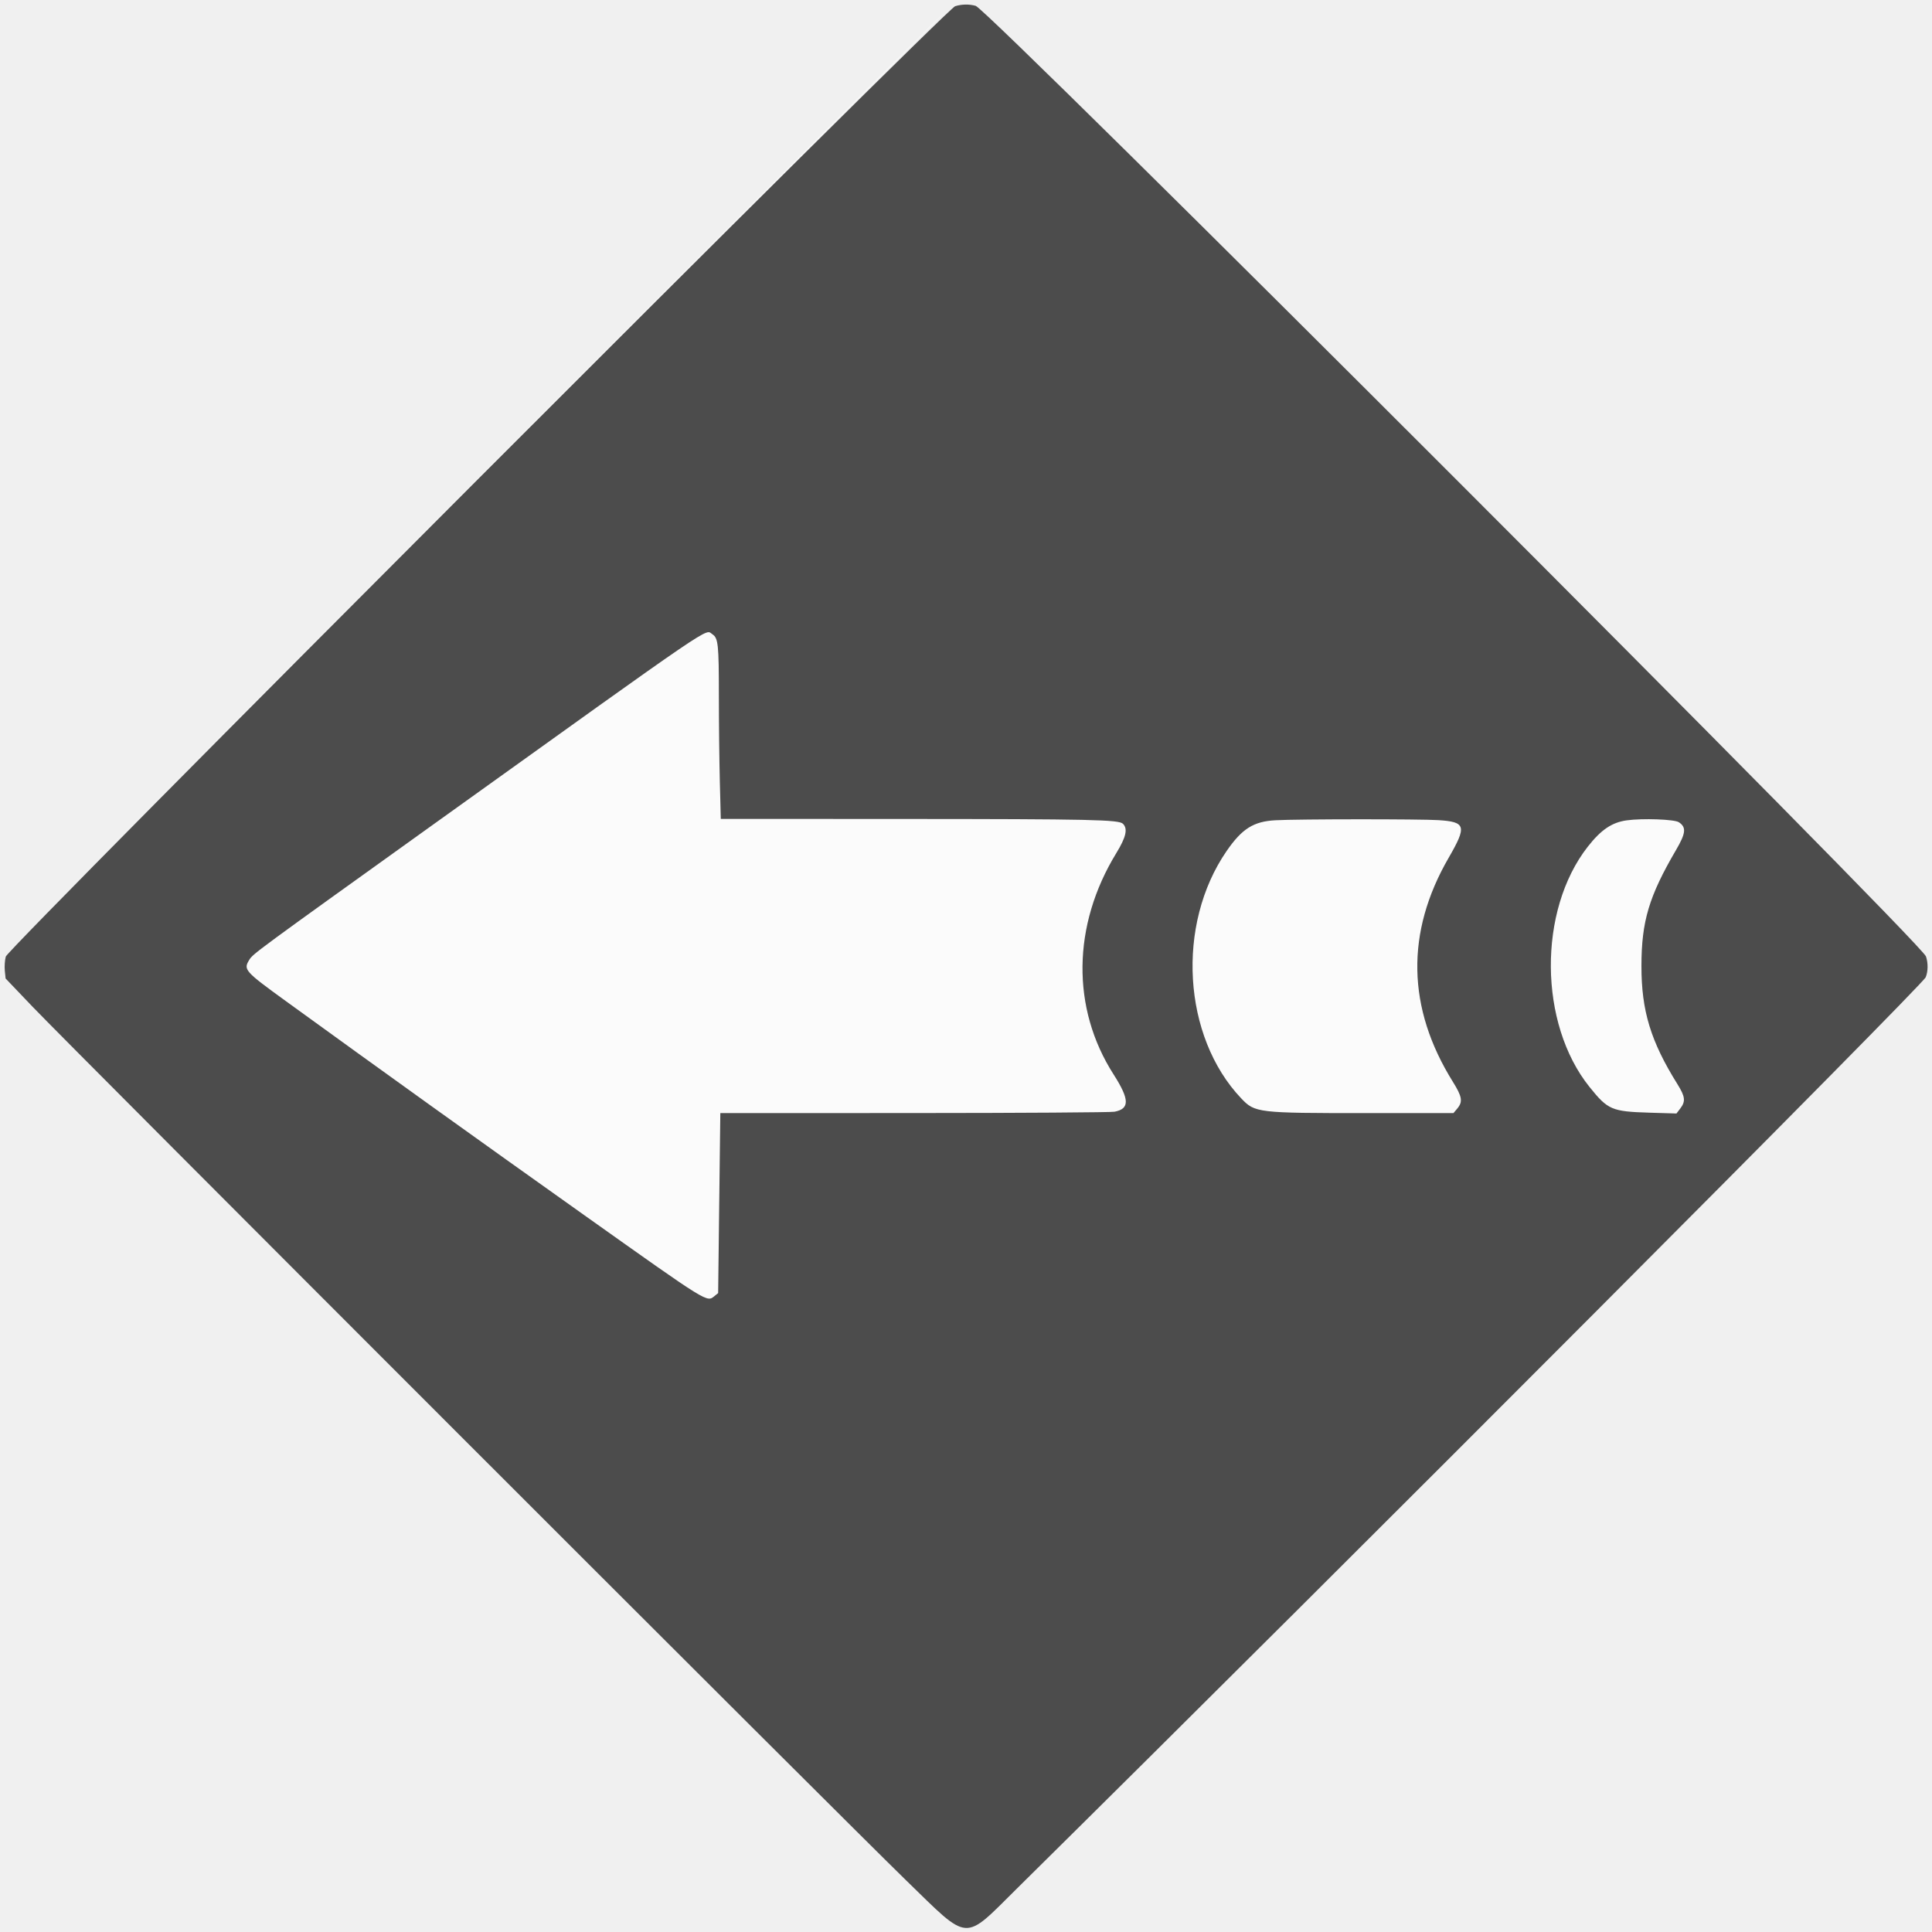
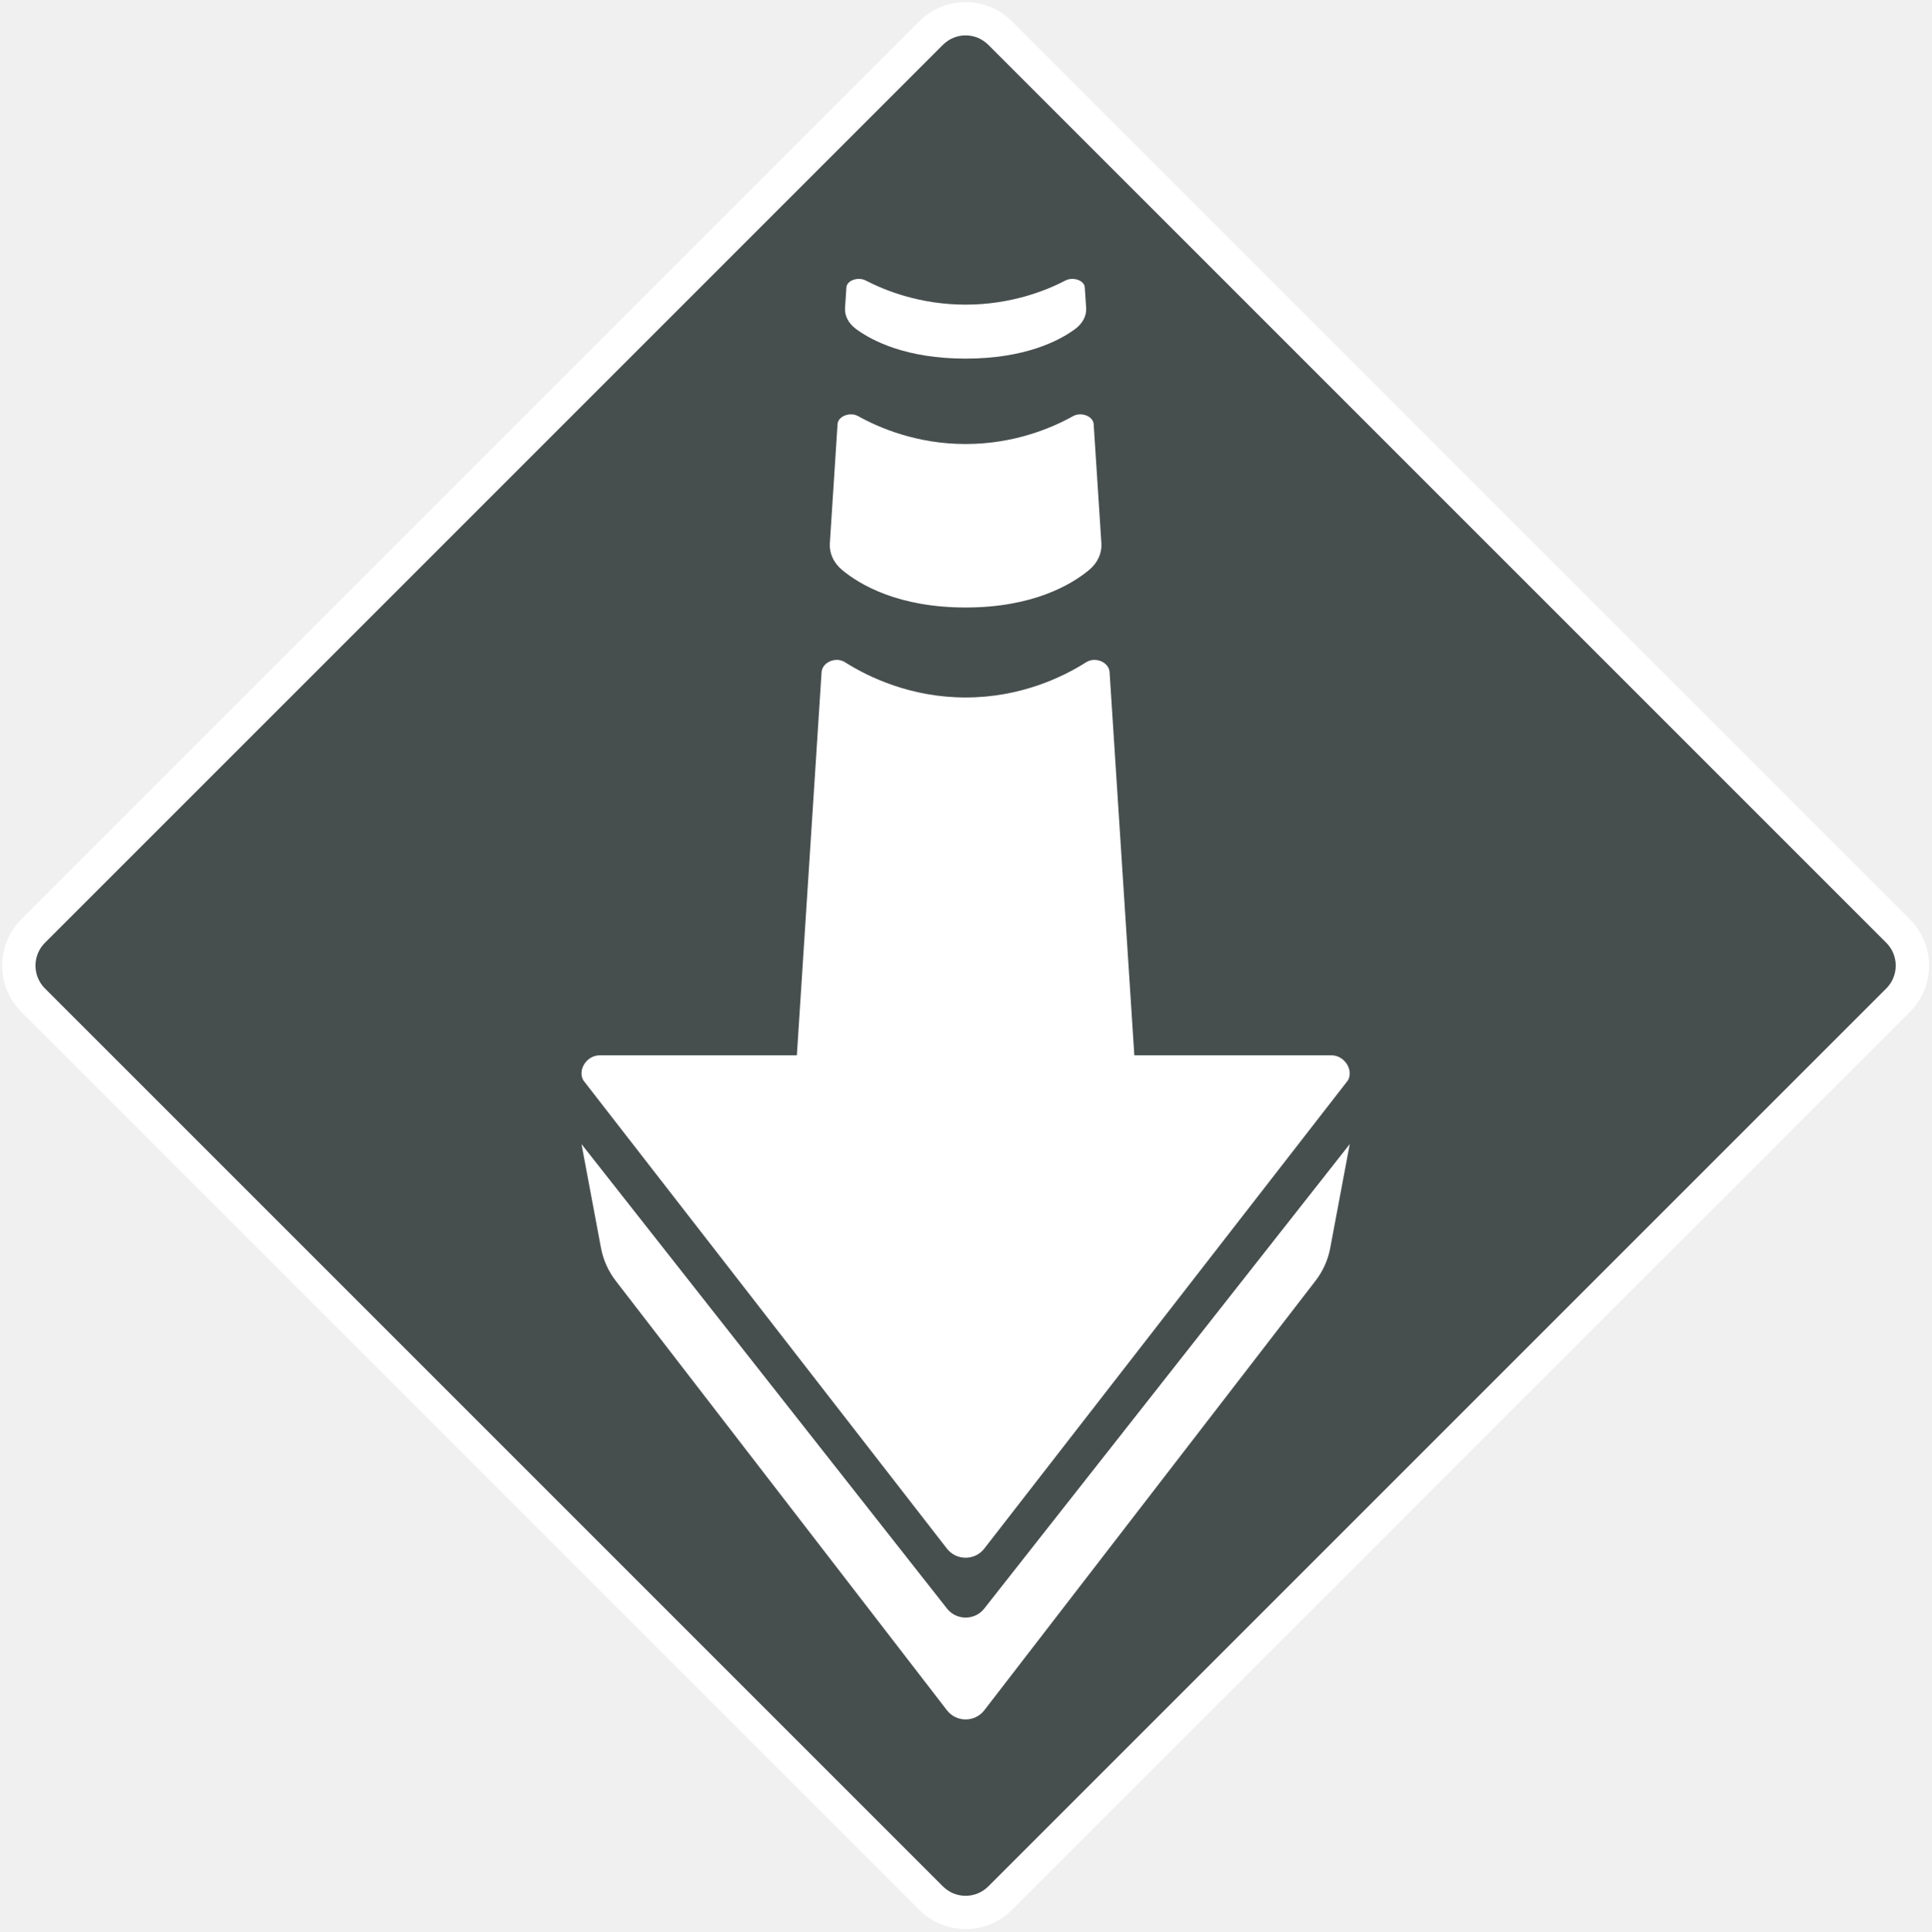
- <svg xmlns="http://www.w3.org/2000/svg" id="svg" version="1.1" width="400" height="400" viewBox="0, 0, 400,400">
-   <g id="svgg">
-     <path id="path0" d="M98.875 99.100 L 2.551 195.499 98.950 99.175 C 151.969 46.197,195.349 2.817,195.349 2.776 C 195.349 2.566,188.434 9.471,98.875 99.100 M143.244 132.583 C 138.623 135.625,60.524 191.471,54.515 196.030 C 49.300 199.987,49.369 200.153,59.208 207.289 C 79.344 221.892,98.962 235.964,120.887 251.533 C 147.050 270.110,146.305 269.649,147.979 268.294 L 148.687 267.721 148.875 252.015 C 148.978 243.377,149.080 234.992,149.100 233.383 L 149.137 230.458 189.272 230.445 C 211.347 230.437,230.010 230.315,230.747 230.173 C 233.925 229.560,233.876 227.635,230.551 222.437 C 221.783 208.731,221.993 191.560,231.109 176.647 C 233.144 173.319,233.538 171.594,232.501 170.557 C 231.642 169.697,226.019 169.575,186.620 169.558 L 149.234 169.542 149.035 161.842 C 148.926 157.606,148.836 149.606,148.836 144.062 C 148.834 133.387,148.699 132.104,147.492 131.314 C 146.401 130.599,146.138 130.677,143.244 132.583 M264.066 169.822 C 259.529 170.067,257.143 171.571,253.956 176.195 C 243.467 191.409,244.838 214.628,256.979 227.407 C 259.823 230.400,260.314 230.458,282.776 230.458 L 300.922 230.458 301.699 229.534 C 302.900 228.106,302.734 227.071,300.808 223.981 C 291.285 208.705,290.989 193.050,299.930 177.599 C 303.717 171.054,303.485 170.169,297.885 169.803 C 294.039 169.553,268.801 169.567,264.066 169.822 M336.785 169.843 C 333.722 170.269,331.475 171.791,328.730 175.299 C 318.387 188.518,318.560 211.941,329.096 225.051 C 332.910 229.796,333.695 230.132,341.514 230.370 L 347.094 230.539 347.891 229.495 C 349.025 228.008,348.910 227.048,347.288 224.448 C 341.762 215.593,339.836 209.266,339.844 200.000 C 339.852 190.761,341.399 185.573,347.001 175.994 C 349.051 172.489,349.173 171.271,347.578 170.226 C 346.654 169.621,340.067 169.387,336.785 169.843 " stroke="none" fill="#fbfbfb" fill-rule="evenodd" />
-     <path id="path1" d="M197.749 1.285 C 195.883 1.860,1.672 196.281,1.197 198.050 C 0.997 198.792,0.908 200.117,0.997 200.993 L 1.161 202.587 6.803 208.495 C 14.370 216.418,175.546 377.607,187.594 389.300 C 200.919 402.233,199.291 402.120,210.653 390.894 C 279.153 323.208,397.955 204.077,398.692 202.335 C 399.192 201.152,399.216 199.380,398.751 198.019 C 397.745 195.074,204.688 1.956,202.004 1.210 C 200.644 0.832,199.132 0.859,197.749 1.285 M147.492 131.314 C 148.699 132.104,148.834 133.387,148.836 144.062 C 148.836 149.606,148.926 157.606,149.035 161.842 L 149.234 169.542 186.620 169.558 C 226.019 169.575,231.642 169.697,232.501 170.557 C 233.538 171.594,233.144 173.319,231.109 176.647 C 221.993 191.560,221.783 208.731,230.551 222.437 C 233.876 227.635,233.925 229.560,230.747 230.173 C 230.010 230.315,211.347 230.437,189.272 230.445 L 149.137 230.458 149.100 233.383 C 149.080 234.992,148.978 243.377,148.875 252.015 L 148.687 267.721 147.979 268.294 C 146.305 269.649,147.050 270.110,120.887 251.533 C 98.962 235.964,79.344 221.892,59.208 207.289 C 50.626 201.065,50.363 200.769,51.591 198.756 C 52.375 197.469,52.501 197.377,89.872 170.578 C 149.487 127.829,145.902 130.272,147.492 131.314 M297.885 169.803 C 303.485 170.169,303.717 171.054,299.930 177.599 C 290.989 193.050,291.285 208.705,300.808 223.981 C 302.734 227.071,302.900 228.106,301.699 229.534 L 300.922 230.458 282.776 230.458 C 260.314 230.458,259.823 230.400,256.979 227.407 C 244.838 214.628,243.467 191.409,253.956 176.195 C 257.143 171.571,259.529 170.067,264.066 169.822 C 268.801 169.567,294.039 169.553,297.885 169.803 M347.578 170.226 C 349.173 171.271,349.051 172.489,347.001 175.994 C 341.399 185.573,339.852 190.761,339.844 200.000 C 339.836 209.266,341.762 215.593,347.288 224.448 C 348.910 227.048,349.025 228.008,347.891 229.495 L 347.094 230.539 341.514 230.370 C 333.695 230.132,332.910 229.796,329.096 225.051 C 318.560 211.941,318.387 188.518,328.730 175.299 C 331.475 171.791,333.722 170.269,336.785 169.843 C 340.067 169.387,346.654 169.621,347.578 170.226 " stroke="none" fill="#4c4c4c" fill-rule="evenodd" />
+ <svg xmlns="http://www.w3.org/2000/svg" height="580" viewBox="0 0 580 580" width="580">
+   <clipPath id="a">
+     <path d="m-10-10h600v600h-600z" />
+   </clipPath>
+   <g clip-path="url(#a)">
+     <path d="m574.35 290c0 3.93-1.52 7.6-4.31 10.38l-269.66 269.66c-5.74 5.74-15.02 5.74-20.76 0l-269.66-269.66c-2.79-2.78-4.31-6.45-4.31-10.38s1.52-7.6 4.31-10.38l269.66-269.66c5.74-5.74 15.02-5.74 20.76 0l269.66 269.66c2.79 2.78 4.31 6.45 4.31 10.38z" fill="#474e4e" />
+     <g fill="#fff">
+       <path d="m6.44 276.07 269.65-269.66c7.68-7.68 20.14-7.68 27.82 0l269.66 269.66c3.84 3.84 5.78 8.91 5.78 13.93s-1.94 10.09-5.78 13.93l-269.66 269.66c-7.68 7.68-20.14 7.68-27.82 0l-269.65-269.66c-3.85-3.84-5.79-8.91-5.79-13.93s1.94-10.09 5.79-13.93zm7.04 20.77 269.66 269.65c1.86 1.86 4.26 2.87 6.84 2.87 2.62 0 5.02-1.01 6.88-2.87l269.66-269.65c1.81-1.82 2.82-4.27 2.82-6.84 0-2.58-1.01-5.02-2.82-6.84l-269.66-269.65c-1.86-1.86-4.26-2.88-6.88-2.88-2.58 0-4.98 1.02-6.84 2.88l-269.66 269.65c-1.81 1.82-2.82 4.26-2.82 6.84 0 2.57 1.01 5.02 2.82 6.84z" fill-rule="evenodd" />
+       <path d="m246.74 201.87-7.42 115.07h-59.23c-3.84 0-6.71 4.35-4.9 7.52l109.21 140.65c2.83 3.63 8.36 3.63 11.19 0l109.24-140.65c1.77-3.17-1.1-7.52-4.94-7.52h-59.22l-7.43-115.07c-.17-3-4.26-4.73-7.01-3-7.09 4.52-19.8 10.6-36.22 10.6s-29.12-6.08-36.26-10.6c-2.74-1.73-6.79 0-7.01 3z" />
+       <path d="m251.54 127.36-2.32 35.88c-.17 2.95 1.14 5.78 3.63 7.89 5.41 4.52 17.01 11.32 37.15 11.32s31.7-6.8 37.15-11.32c2.49-2.11 3.8-4.94 3.63-7.89l-2.32-35.88c-.17-2.37-3.76-3.76-6.21-2.37-6.37 3.55-17.69 8.36-32.25 8.36s-25.88-4.81-32.25-8.36c-2.45-1.39-6.04 0-6.21 2.37z" />
+       <path d="m290 91.49c-13.55 0-24.11-4.18-30.02-7.26-2.32-1.18-5.65 0-5.78 2.07l-.42 6.25c-.13 2.32 1.05 4.56 3.29 6.25 4.81 3.54 15.07 8.9 32.93 8.9 17.85 0 28.11-5.36 32.92-8.9 2.24-1.69 3.42-3.93 3.29-6.25l-.42-6.25c-.12-2.07-3.46-3.25-5.78-2.07-5.91 3.08-16.46 7.26-30.01 7.26z" />
+       <path d="m174.64 343.6 5.86 31.24c.68 3.59 2.2 6.92 4.39 9.79l99.5 129.01c2.83 3.67 8.4 3.67 11.23 0l99.49-129.01c2.2-2.87 3.72-6.2 4.39-9.79l5.87-31.24-109.79 139.52c-2.83 3.58-8.32 3.58-11.15 0z" />
+     </g>
  </g>
</svg>
